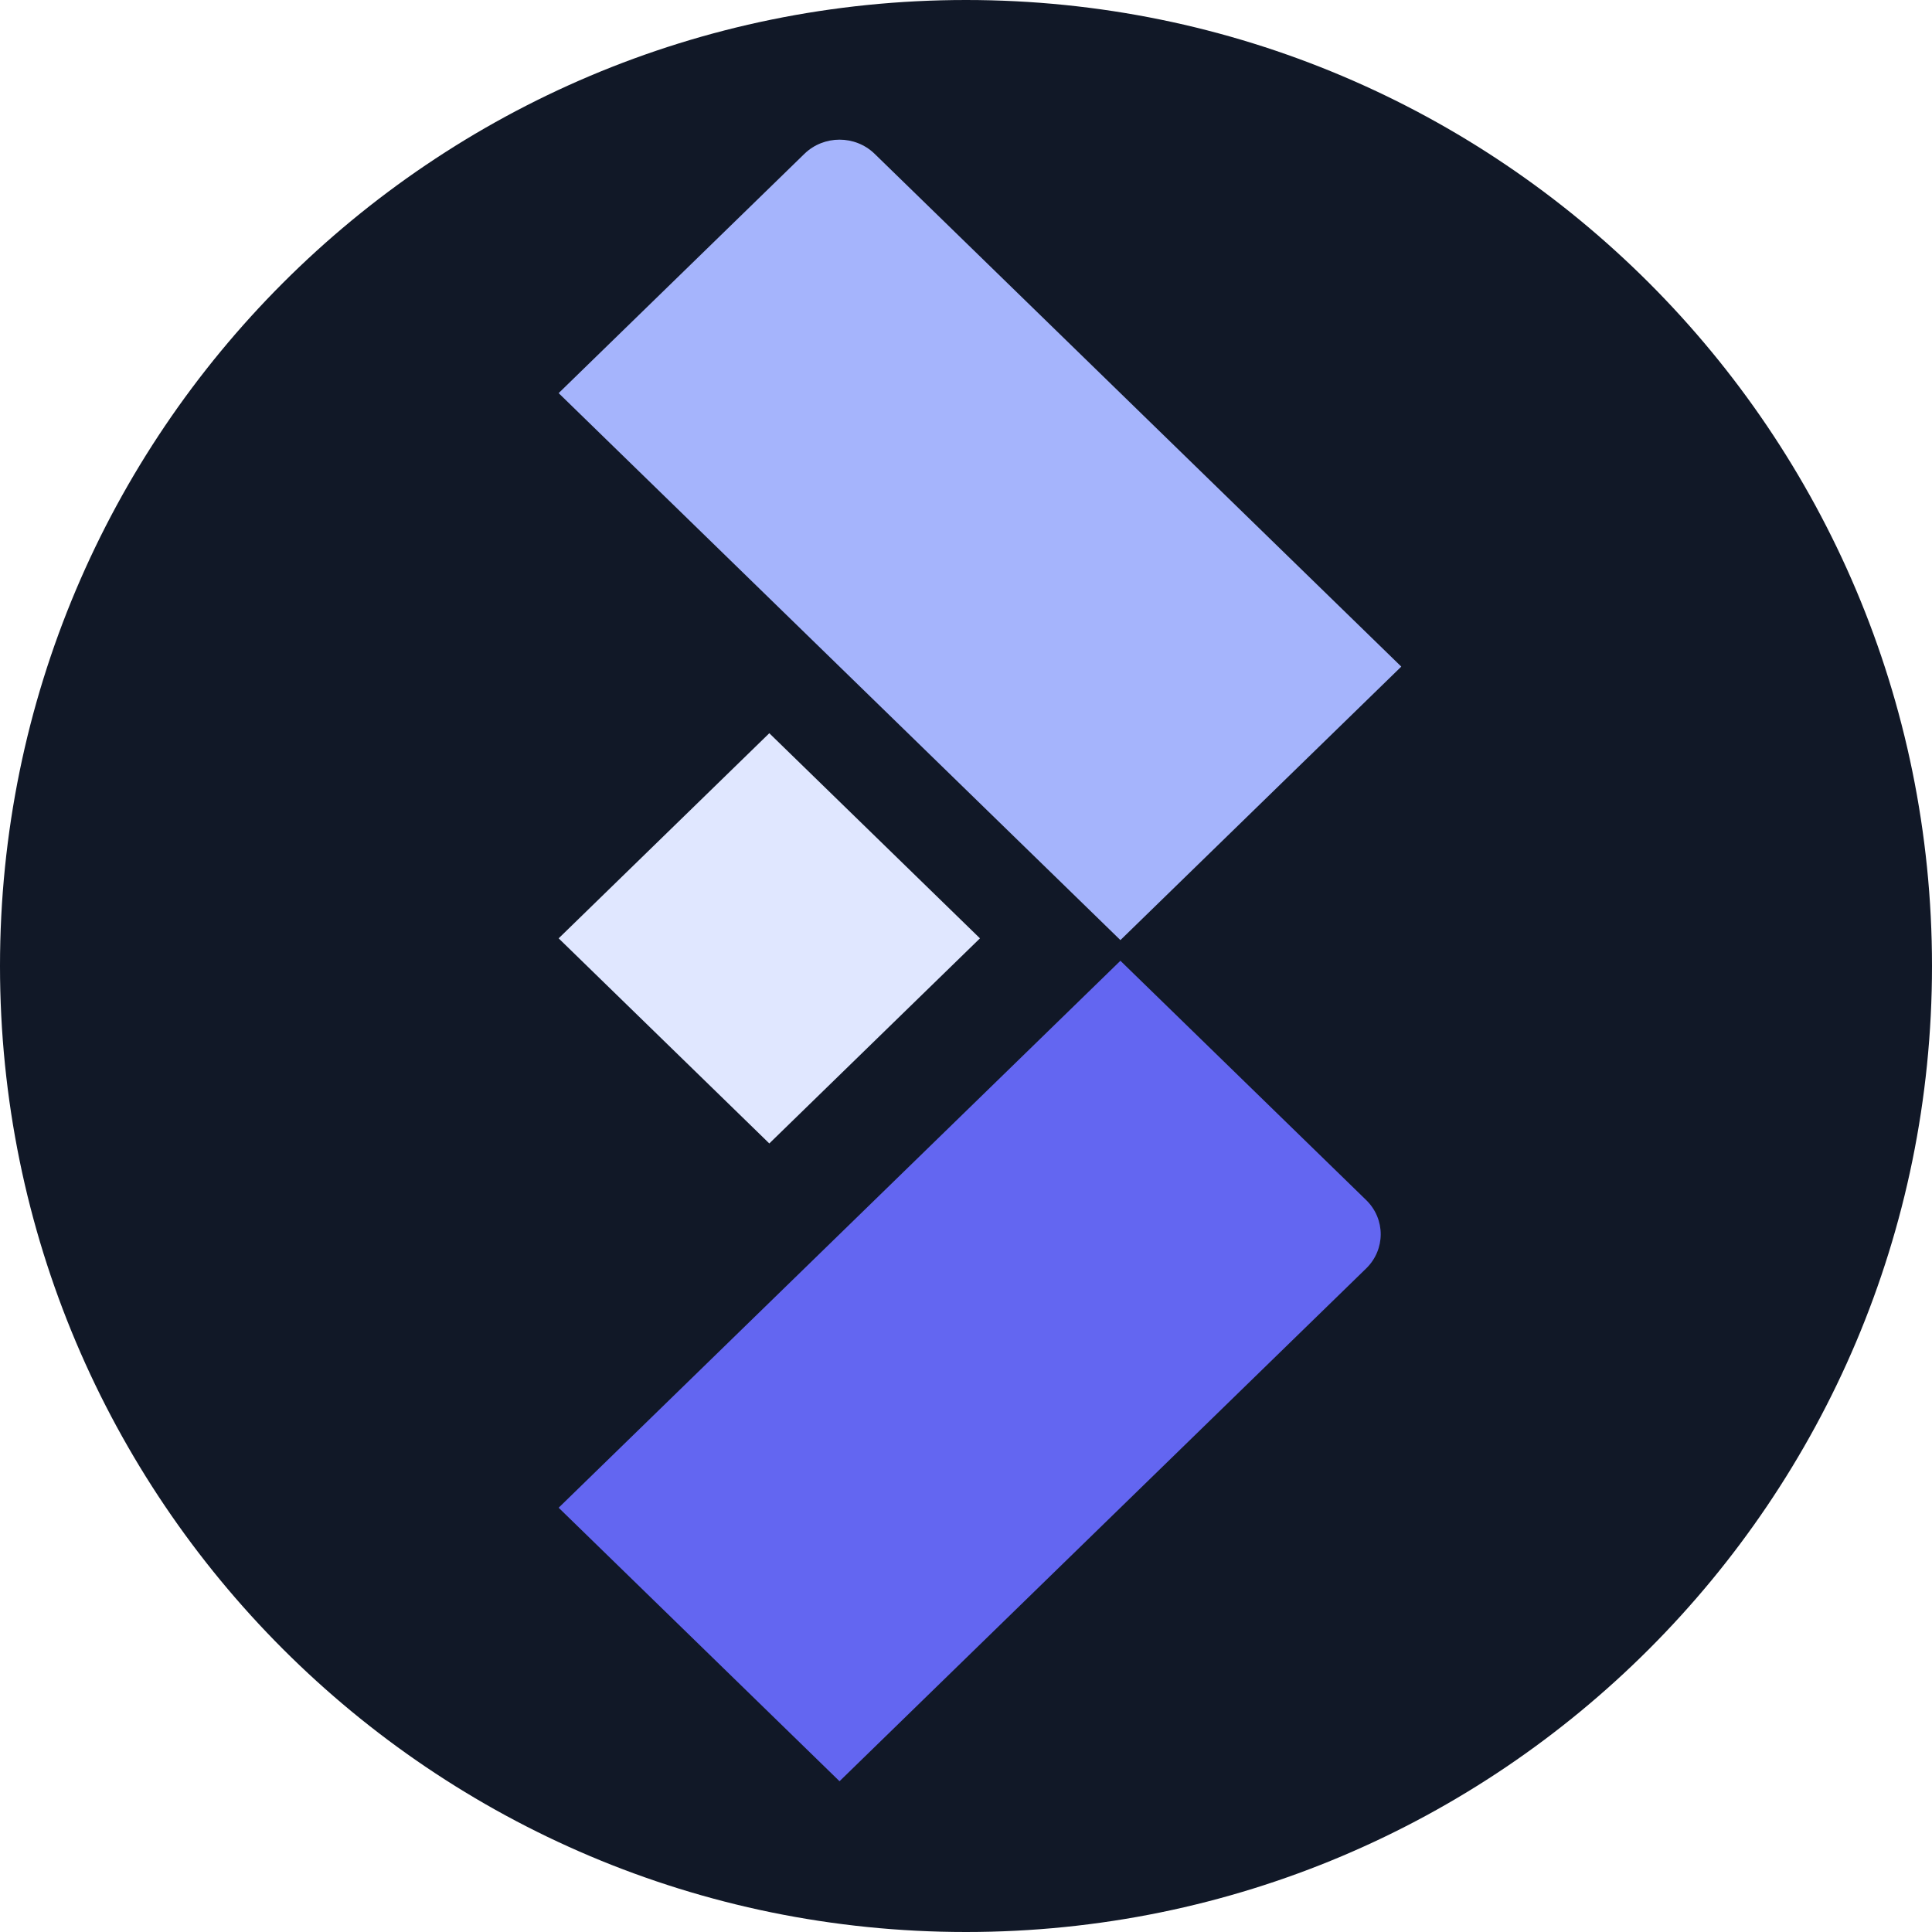
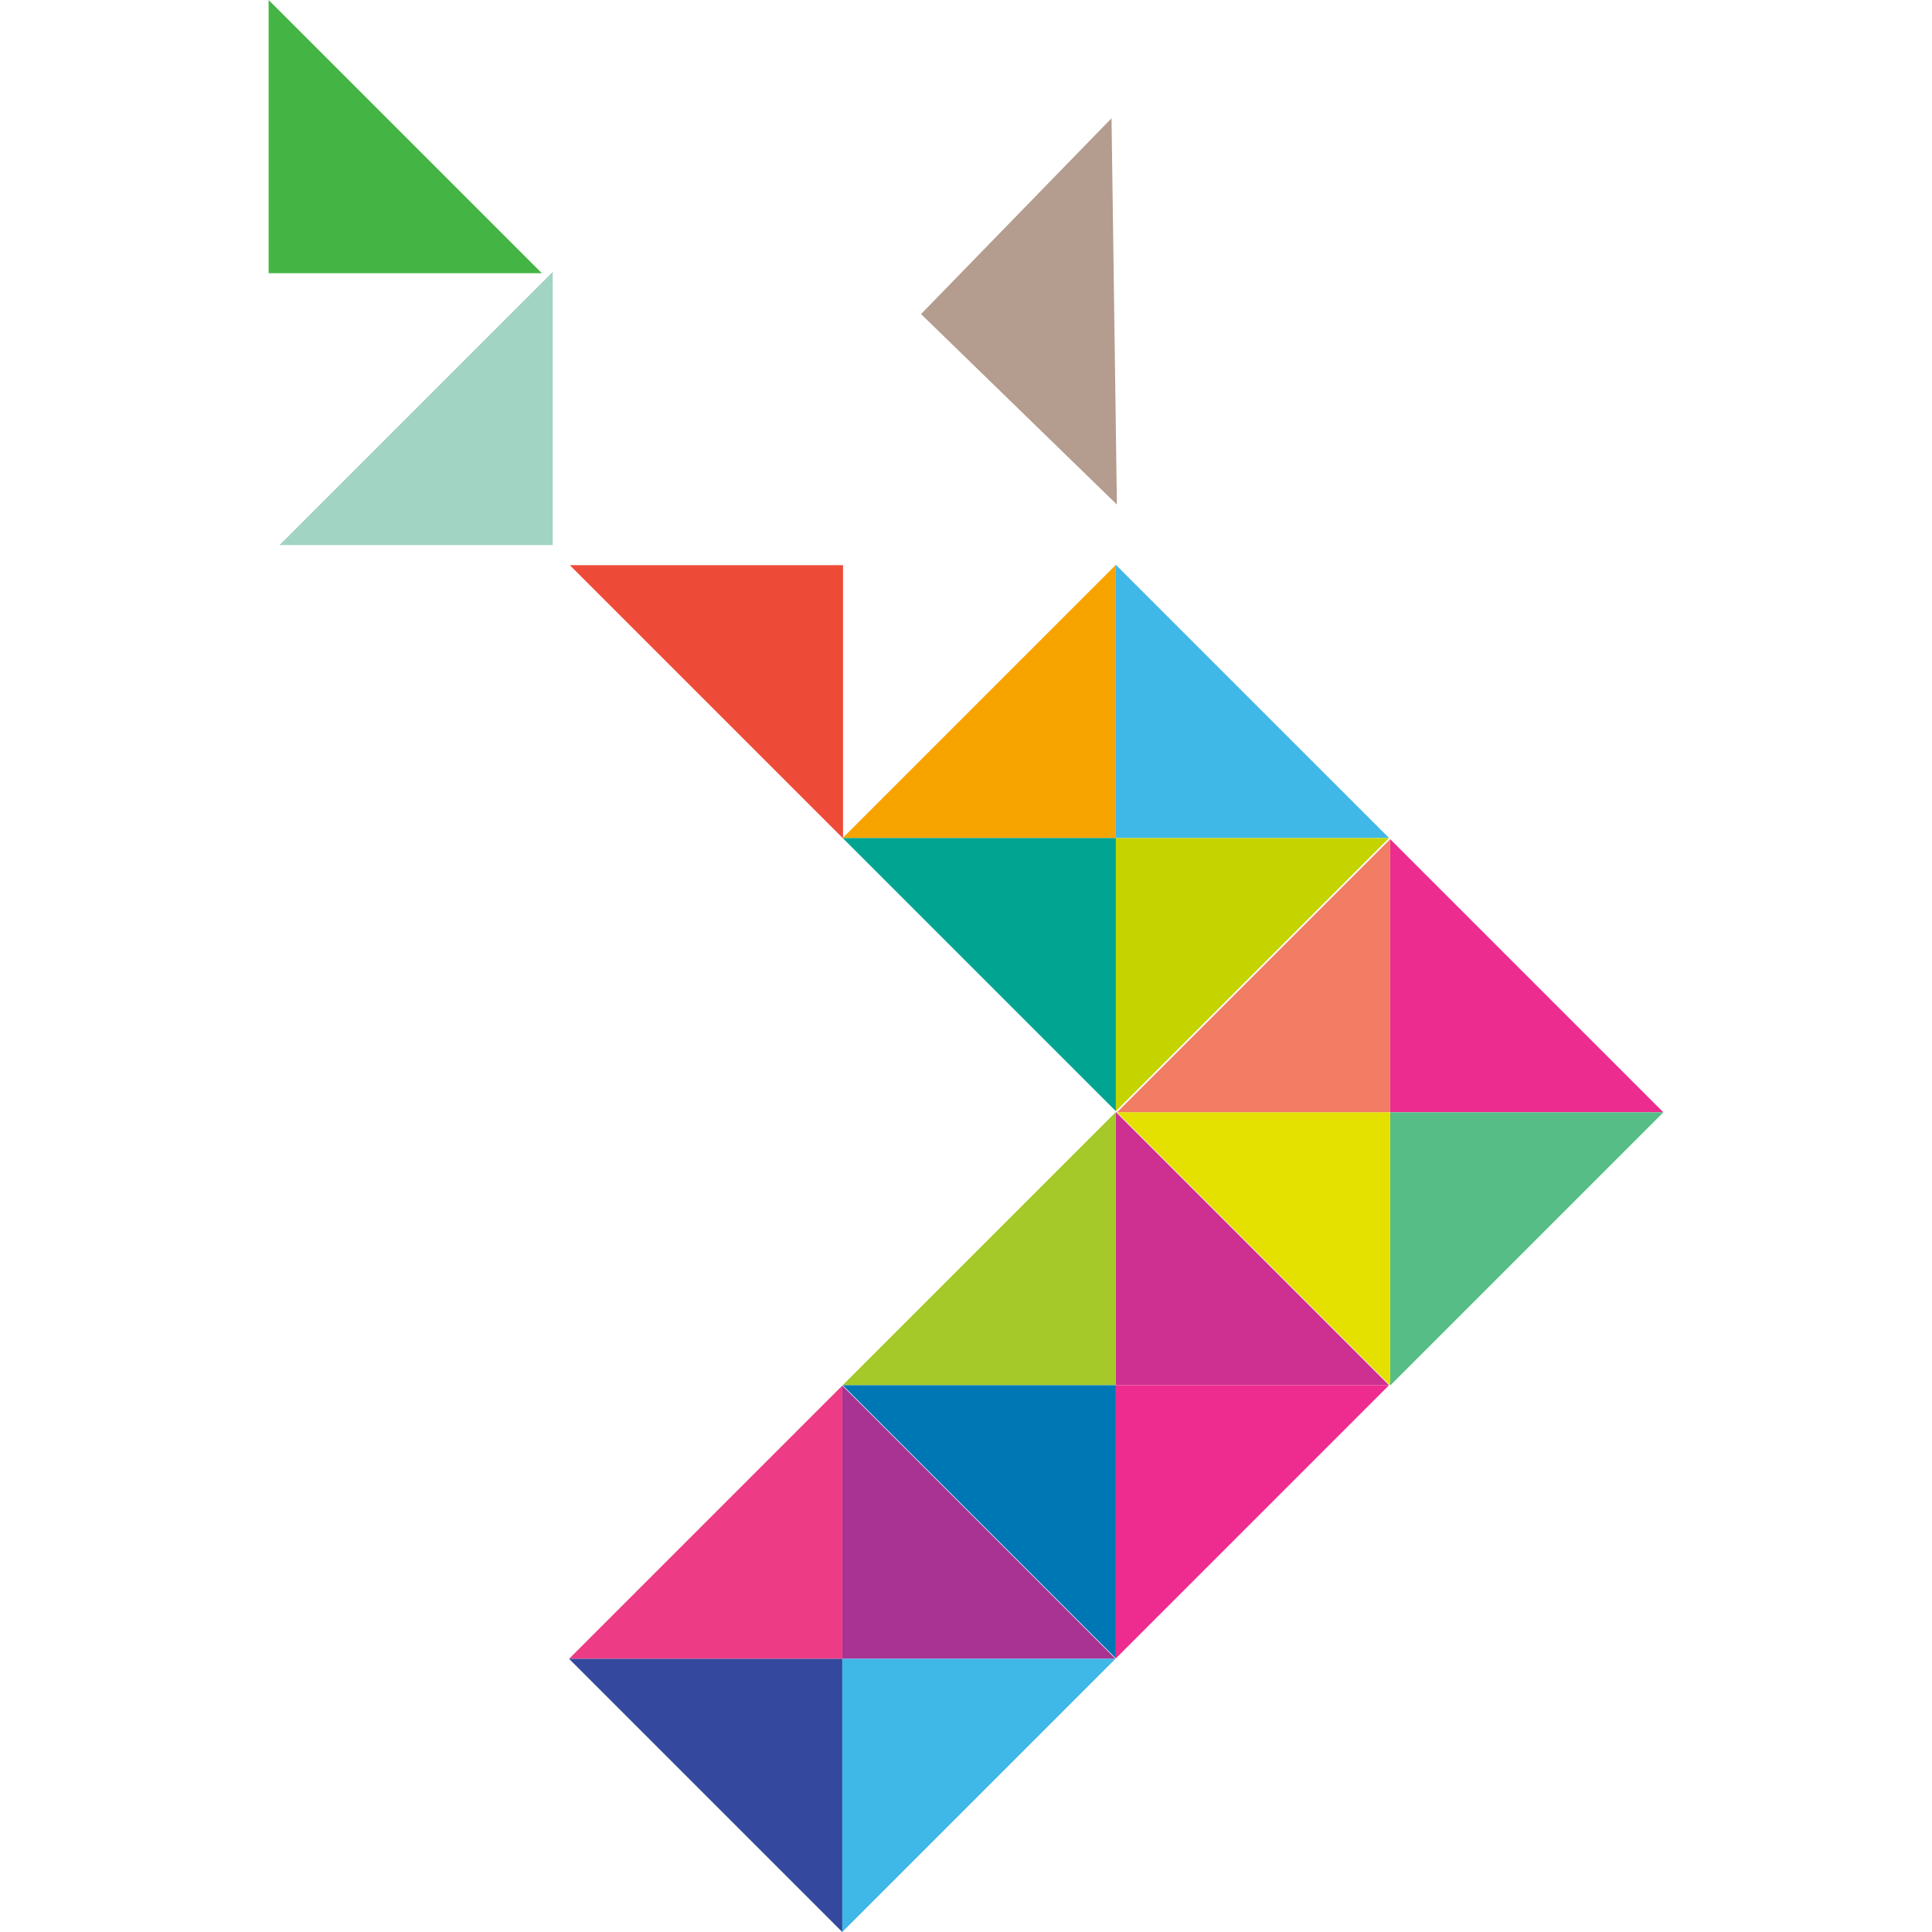
- <svg xmlns="http://www.w3.org/2000/svg" width="166" height="166" viewBox="0 0 166 166" fill="none">
-   <circle cx="83" cy="83" r="83" fill="#111827" />
-   <g transform="translate(48, 12) scale(0.85)">
-     <path d="M56.785 80.912L0 25.621L24.843 1.432C26.804 -0.477 29.981 -0.477 31.941 1.432L85.177 53.266L56.785 80.912Z" fill="#A5B4FC" />
-     <path d="M-1.30805e-05 80.734L21.294 101.467L42.588 80.734L21.294 60L-1.30805e-05 80.734Z" fill="#E0E7FF" />
-     <path d="M56.785 83L81.628 107.19C83.588 109.098 83.588 112.192 81.628 114.101L28.392 165.936L0 138.29L56.785 83Z" fill="#6366F1" />
+ <svg xmlns="http://www.w3.org/2000/svg" viewBox="0 0 459.589 459.589">
+   <g transform="translate(63.9,0)">
+     <g id="Layer_1">
+       <path style="opacity: 1" d="M201.542,329.515 L266.534,329.515 L201.546,264.528 z" fill="#CE3091" />
+       <path style="opacity: 1" d="M0,64.986 L64.99,64.986 L0.001,-0 z" fill="#44B544" />
+       <path style="opacity: 1" d="M201.542,394.505 L266.534,329.515 L201.542,329.515 z" fill="#EE2C90" />
+       <path style="opacity: 1" d="M201.546,264.528 L136.557,329.517 L201.542,329.515 z" fill="#A4C928" />
+       <path style="opacity: 1" d="M136.557,329.517 L201.542,394.505 L201.542,329.515 z" fill="#0077B5" />
+       <path style="opacity: 1" d="M136.463,394.599 L201.45,394.599 L136.465,329.611 z" fill="#A83393" />
+       <path style="opacity: 1" d="M136.463,459.589 L201.45,394.599 L136.463,394.599 z" fill="#40B8E7" />
+       <path style="opacity: 1" d="M201.791,120.024 L200.512,28.128 L155.202,74.713 z" fill="#B49C8E" />
+       <path style="opacity: 1" d="M136.465,329.611 L71.475,394.601 L136.463,394.599 z" fill="#EE3B86" />
+       <path style="opacity: 1" d="M67.583,64.679 L2.594,129.668 L67.582,129.665 z" fill="#A1D4C3" />
+       <path style="opacity: 1" d="M71.475,394.601 L136.463,459.589 L136.463,394.599 z" fill="#34499D" />
+       <path style="opacity: 1" d="M201.542,199.346 L266.534,199.347 L201.546,134.36 z" fill="#40B8E7" />
+       <path style="opacity: 1" d="M201.542,264.337 L266.534,199.348 L201.542,199.347 z" fill="#C5D400" />
+       <path style="opacity: 1" d="M201.546,134.361 L136.557,199.35 L201.542,199.347 z" fill="#F7A300" />
+       <path style="opacity: 1" d="M136.557,199.349 L201.542,264.336 L201.542,199.346 z" fill="#00A490" />
+       <path style="opacity: 1" d="M266.802,264.604 L331.79,264.604 L266.804,199.618 z" fill="#ED2C8F" />
+       <path style="opacity: 1" d="M266.802,329.595 L331.79,264.604 L266.802,264.604 z" fill="#56BD87" />
+       <path style="opacity: 1" d="M266.804,199.618 L201.814,264.607 L266.802,264.604 z" fill="#F27C64" />
+       <path style="opacity: 1" d="M201.814,264.607 L266.802,329.595 L266.802,264.604 z" fill="#E4E000" />
+       <path style="opacity: 1" d="M71.65,134.441 L136.639,199.428 L136.639,134.439 z" fill="#ED4B37" />
+     </g>
  </g>
</svg>
